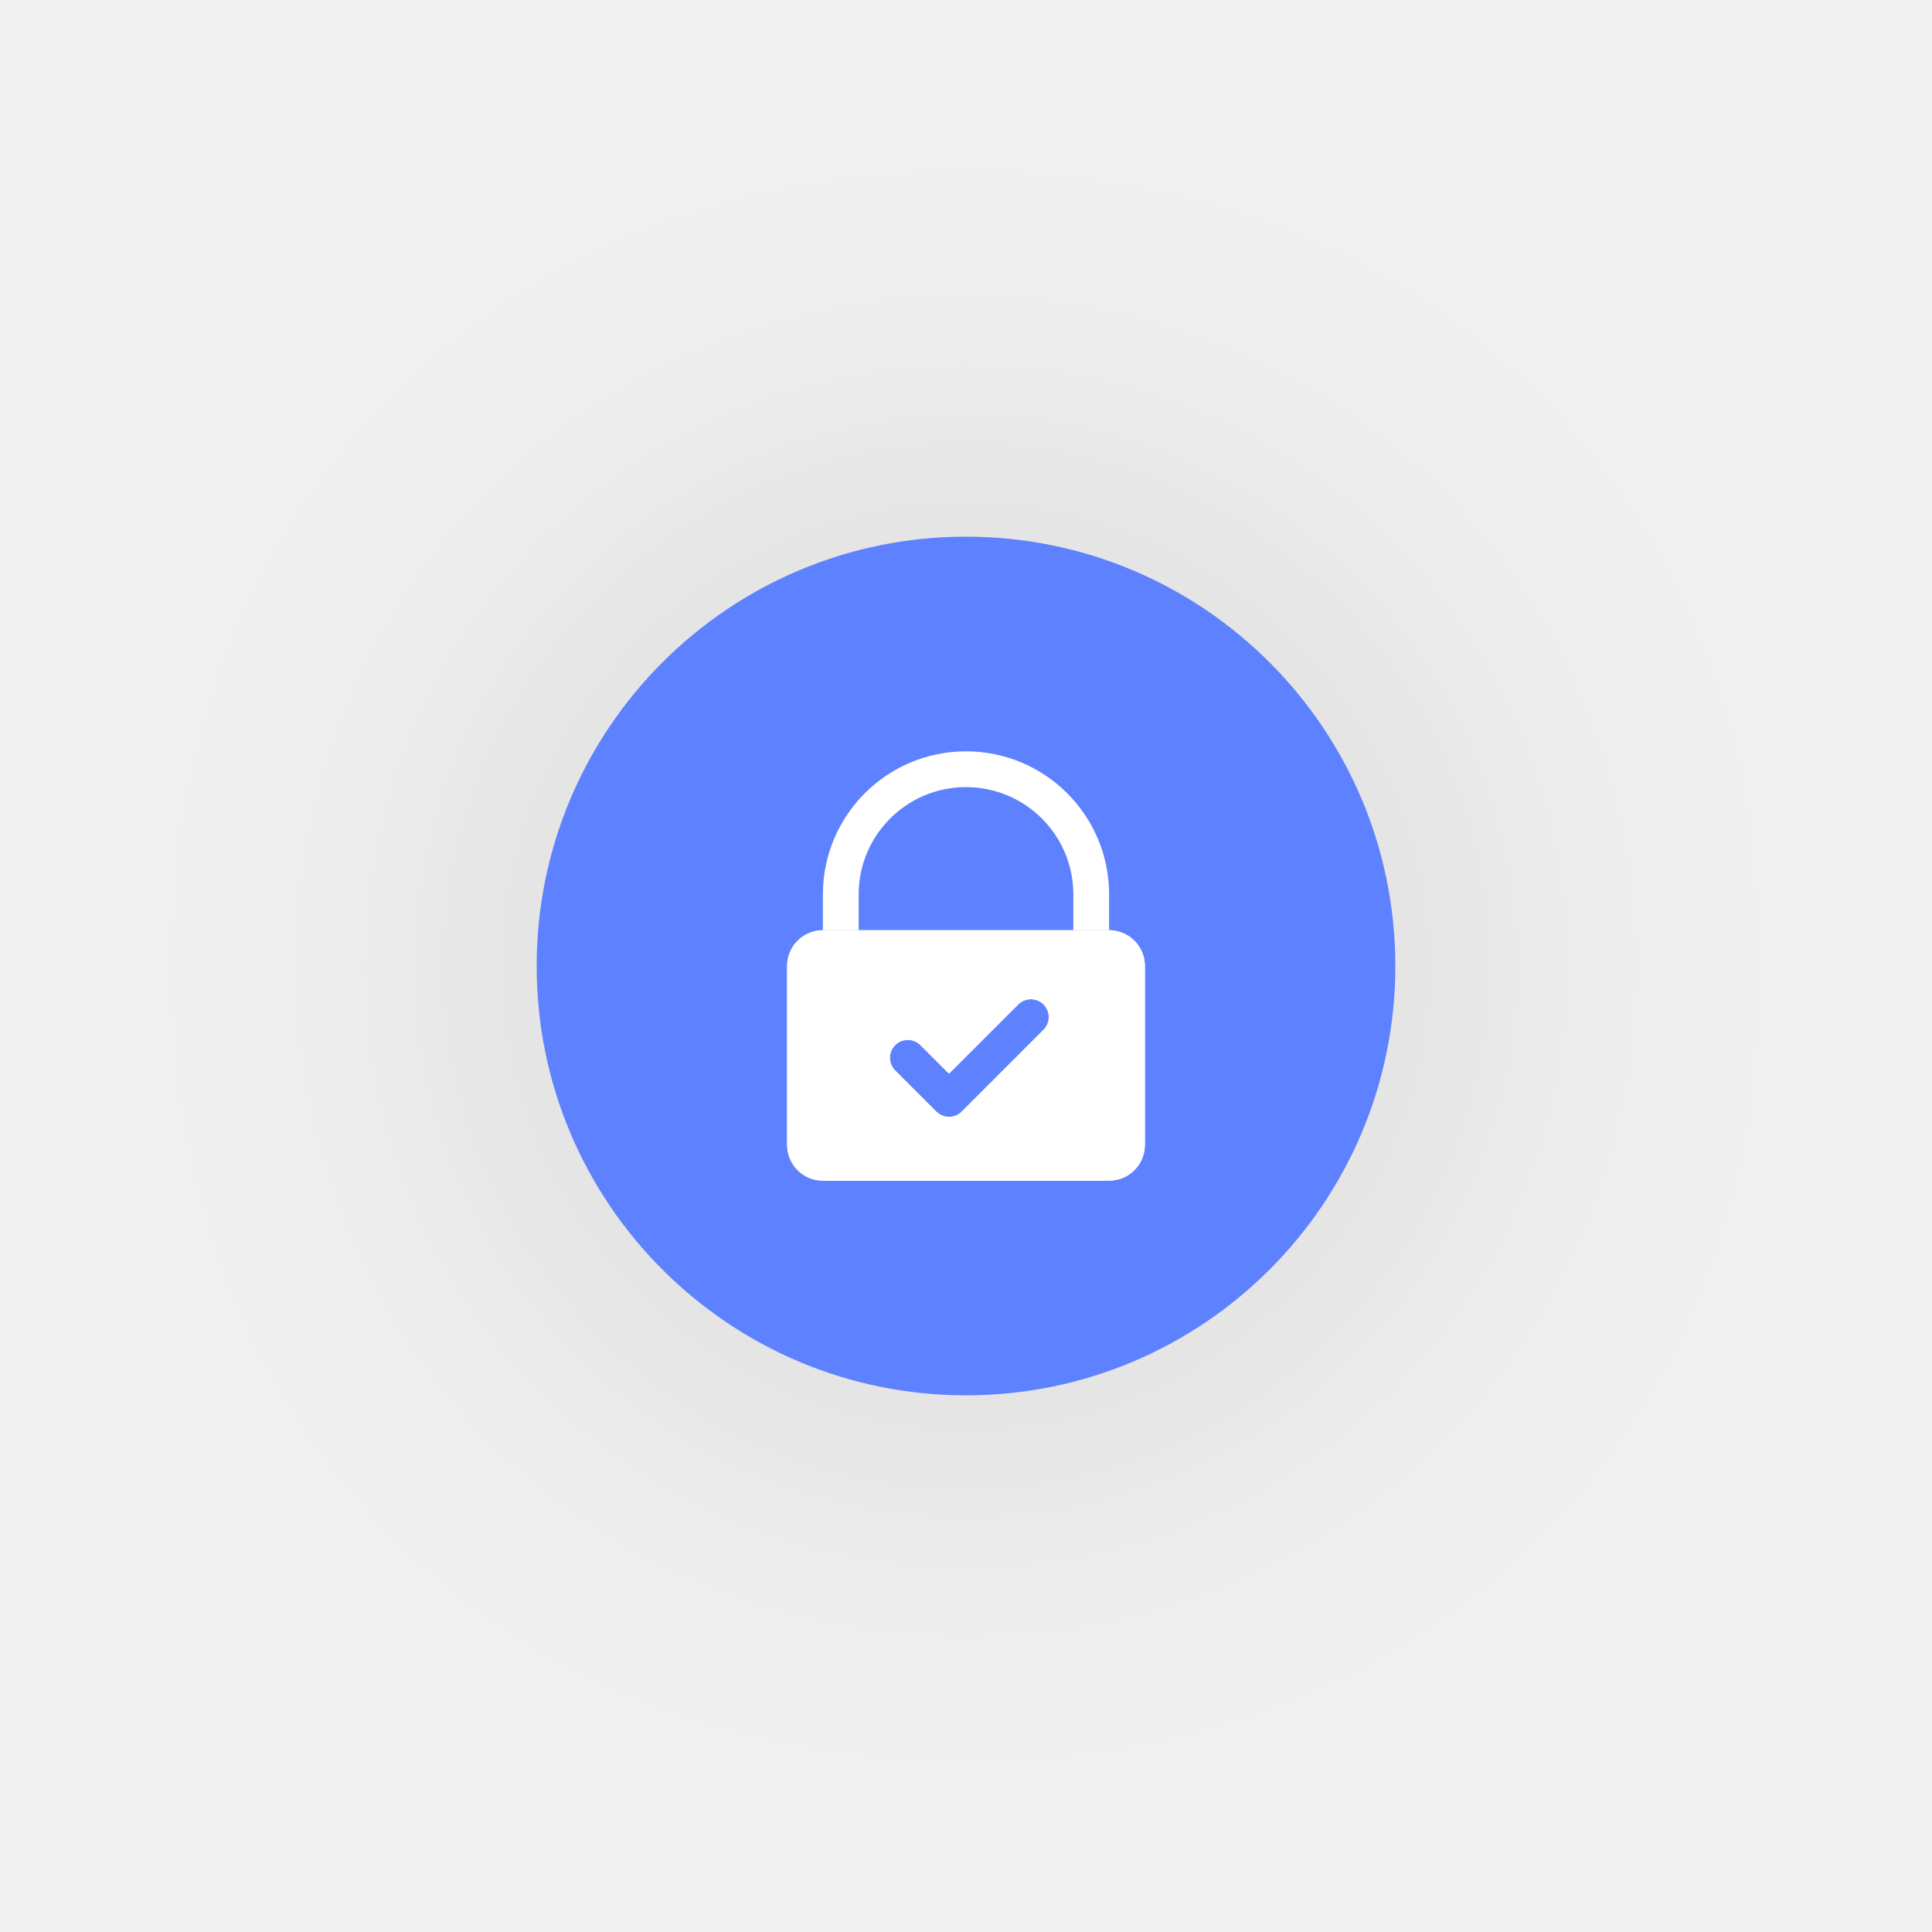
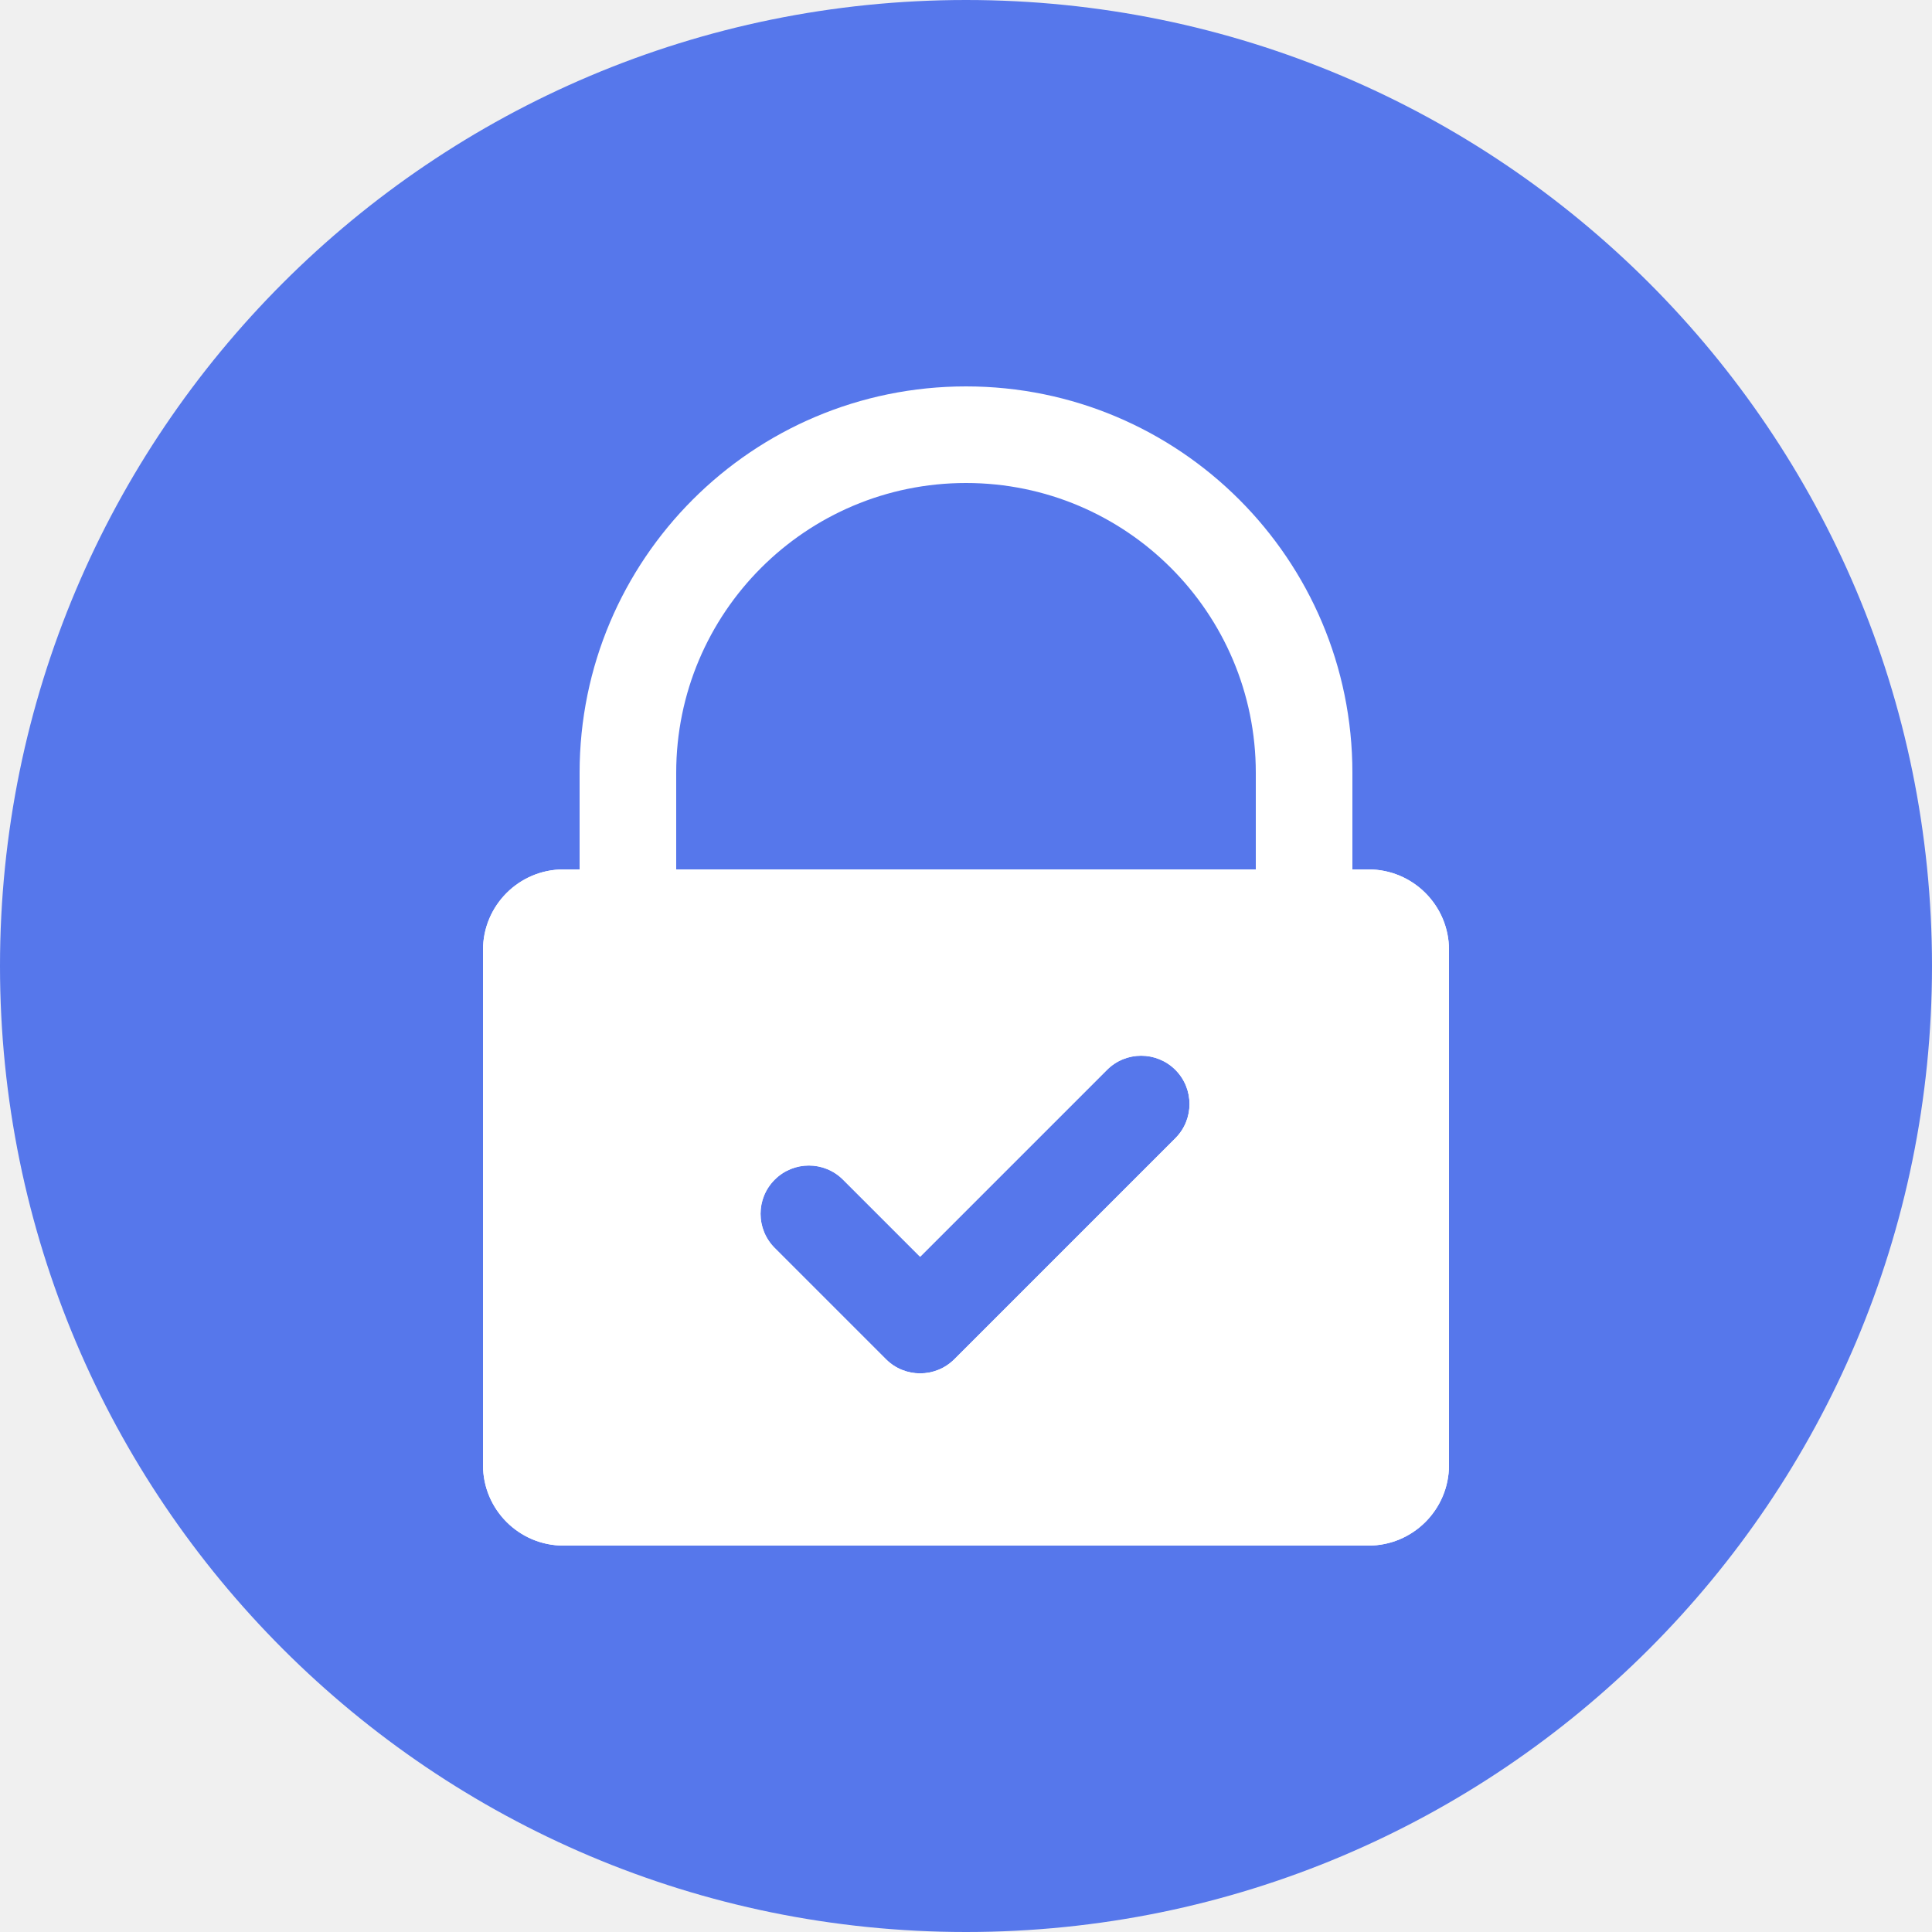
- <svg xmlns="http://www.w3.org/2000/svg" width="54" height="54" viewBox="0 0 54 54" fill="none">
-   <g filter="url(#filter0_d)">
-     <circle cx="27" cy="27" r="12" fill="#5E81FF" />
-   </g>
-   <path fill-rule="evenodd" clip-rule="evenodd" d="M30 25V26H31V25C31 22.791 29.209 21 27 21C24.791 21 23 22.791 23 25V26H24V25C24 23.343 25.343 22 27 22C28.657 22 30 23.343 30 25Z" fill="white" />
+ <svg xmlns="http://www.w3.org/2000/svg" width="24" height="24" viewBox="0 0 24 24" fill="none">
+   <circle cx="12" cy="12" r="12" fill="#5677EB" />
+   <path fill-rule="evenodd" clip-rule="evenodd" d="M15.6 9.6V10.8H16.8V9.6C16.8 6.949 14.651 4.8 12 4.8C9.349 4.8 7.2 6.949 7.2 9.6V10.8H8.4V9.6C8.4 7.612 10.012 6 12 6C13.988 6 15.6 7.612 15.6 9.6Z" fill="white" />
  <mask id="path-3-inside-1" fill="white">
-     <path fill-rule="evenodd" clip-rule="evenodd" d="M23 26C22.448 26 22 26.448 22 27V32C22 32.552 22.448 33 23 33H31C31.552 33 32 32.552 32 32V27C32 26.448 31.552 26 31 26H23ZM29.167 28.782C29.363 28.587 29.363 28.271 29.167 28.075C28.972 27.88 28.655 27.88 28.46 28.075L26.525 30.01L25.727 29.212C25.532 29.016 25.215 29.016 25.02 29.212C24.824 29.407 24.824 29.724 25.02 29.919L26.172 31.071C26.367 31.266 26.684 31.266 26.879 31.071L29.167 28.782Z" />
+     <path fill-rule="evenodd" clip-rule="evenodd" d="M7 10.8C6.448 10.8 6 11.248 6 11.8V18.2C6 18.752 6.448 19.2 7 19.2H17C17.552 19.2 18 18.752 18 18.2V11.8C18 11.248 17.552 10.8 17 10.8H7ZM14.601 14.139C14.835 13.905 14.835 13.525 14.601 13.29C14.366 13.056 13.986 13.056 13.752 13.29L11.43 15.612L10.472 14.654C10.238 14.42 9.858 14.42 9.624 14.654C9.389 14.888 9.389 15.268 9.624 15.503L11.006 16.885C11.24 17.119 11.62 17.119 11.855 16.885L14.601 14.139Z" />
  </mask>
-   <path fill-rule="evenodd" clip-rule="evenodd" d="M23 26C22.448 26 22 26.448 22 27V32C22 32.552 22.448 33 23 33H31C31.552 33 32 32.552 32 32V27C32 26.448 31.552 26 31 26H23ZM29.167 28.782C29.363 28.587 29.363 28.271 29.167 28.075C28.972 27.88 28.655 27.88 28.46 28.075L26.525 30.01L25.727 29.212C25.532 29.016 25.215 29.016 25.02 29.212C24.824 29.407 24.824 29.724 25.02 29.919L26.172 31.071C26.367 31.266 26.684 31.266 26.879 31.071L29.167 28.782Z" fill="white" />
-   <path d="M29.167 28.075L28.46 28.782L28.46 28.782L29.167 28.075ZM29.167 28.782L28.46 28.075L28.46 28.075L29.167 28.782ZM28.46 28.075L29.167 28.782L29.167 28.782L28.46 28.075ZM26.525 30.01L25.818 30.717L26.525 31.424L27.232 30.717L26.525 30.01ZM25.727 29.212L25.02 29.919H25.02L25.727 29.212ZM25.02 29.919L25.727 29.212V29.212L25.02 29.919ZM26.172 31.071L25.465 31.778L25.465 31.778L26.172 31.071ZM23 27V27V25C21.895 25 21 25.895 21 27H23ZM23 32V27H21V32H23ZM23 32H23H21C21 33.105 21.895 34 23 34V32ZM31 32H23V34H31V32ZM31 32V34C32.105 34 33 33.105 33 32H31ZM31 27V32H33V27H31ZM31 27H33C33 25.895 32.105 25 31 25V27ZM23 27H31V25H23V27ZM28.46 28.782C28.265 28.587 28.265 28.271 28.46 28.075L29.874 29.49C30.46 28.904 30.46 27.954 29.874 27.368L28.46 28.782ZM29.167 28.782C28.972 28.978 28.655 28.978 28.46 28.782L29.874 27.368C29.288 26.782 28.339 26.782 27.753 27.368L29.167 28.782ZM27.232 30.717L29.167 28.782L27.753 27.368L25.818 29.303L27.232 30.717ZM25.02 29.919L25.818 30.717L27.232 29.303L26.434 28.505L25.02 29.919ZM25.727 29.919C25.532 30.114 25.215 30.114 25.02 29.919L26.434 28.505C25.848 27.919 24.898 27.919 24.313 28.505L25.727 29.919ZM25.727 29.212C25.922 29.407 25.922 29.724 25.727 29.919L24.313 28.505C23.727 29.09 23.727 30.04 24.313 30.626L25.727 29.212ZM26.879 30.364L25.727 29.212L24.313 30.626L25.465 31.778L26.879 30.364ZM26.172 30.364C26.367 30.169 26.684 30.169 26.879 30.364L25.465 31.778C26.05 32.364 27 32.364 27.586 31.778L26.172 30.364ZM28.46 28.075L26.172 30.364L27.586 31.778L29.874 29.49L28.46 28.075Z" fill="white" mask="url(#path-3-inside-1)" />
-   <defs>
-     <filter id="filter0_d" x="0" y="0" width="54" height="54" filterUnits="userSpaceOnUse" color-interpolation-filters="sRGB">
-       <feFlood flood-opacity="0" result="BackgroundImageFix" />
-       <feColorMatrix in="SourceAlpha" type="matrix" values="0 0 0 0 0 0 0 0 0 0 0 0 0 0 0 0 0 0 127 0" />
-       <feOffset />
-       <feGaussianBlur stdDeviation="7.5" />
-       <feColorMatrix type="matrix" values="0 0 0 0 0 0 0 0 0 0 0 0 0 0 0 0 0 0 0.12 0" />
-       <feBlend mode="normal" in2="BackgroundImageFix" result="effect1_dropShadow" />
-       <feBlend mode="normal" in="SourceGraphic" in2="effect1_dropShadow" result="shape" />
-     </filter>
-   </defs>
+   <path fill-rule="evenodd" clip-rule="evenodd" d="M7 10.8C6.448 10.8 6 11.248 6 11.8V18.2C6 18.752 6.448 19.2 7 19.2H17C17.552 19.2 18 18.752 18 18.2V11.8C18 11.248 17.552 10.8 17 10.8H7ZM14.601 14.139C14.835 13.905 14.835 13.525 14.601 13.29C14.366 13.056 13.986 13.056 13.752 13.29L11.43 15.612L10.472 14.654C10.238 14.42 9.858 14.42 9.624 14.654C9.389 14.888 9.389 15.268 9.624 15.503L11.006 16.885C11.24 17.119 11.62 17.119 11.855 16.885L14.601 14.139Z" fill="white" />
+   <path d="M14.601 13.29L15.308 12.583L15.308 12.583L14.601 13.29ZM14.601 14.139L15.308 14.846L15.308 14.846L14.601 14.139ZM11.43 15.612L10.723 16.319L11.43 17.026L12.137 16.319L11.43 15.612ZM10.472 14.654L9.765 15.361L9.765 15.361L10.472 14.654ZM9.624 14.654L10.331 15.361V15.361L9.624 14.654ZM9.624 15.503L10.331 14.796L10.331 14.796L9.624 15.503ZM11.006 16.885L10.299 17.592L10.299 17.592L11.006 16.885ZM11.855 16.885L11.148 16.178L11.855 16.885ZM7 11.8V11.8V9.8C5.895 9.8 5 10.695 5 11.8H7ZM7 18.2V11.8H5V18.2H7ZM7 18.2H7H5C5 19.305 5.895 20.2 7 20.2V18.2ZM17 18.2H7V20.2H17V18.2ZM17 18.2V20.2C18.105 20.2 19 19.305 19 18.2H17ZM17 11.8V18.2H19V11.8H17ZM17 11.8H19C19 10.695 18.105 9.8 17 9.8V11.8ZM7 11.8H17V9.8H7V11.8ZM13.893 13.998C13.737 13.841 13.737 13.588 13.893 13.432L15.308 14.846C15.933 14.221 15.933 13.208 15.308 12.583L13.893 13.998ZM14.459 13.998C14.303 14.154 14.05 14.154 13.893 13.998L15.308 12.583C14.683 11.959 13.67 11.959 13.045 12.583L14.459 13.998ZM12.137 16.319L14.459 13.998L13.045 12.583L10.723 14.905L12.137 16.319ZM9.765 15.361L10.723 16.319L12.137 14.905L11.179 13.947L9.765 15.361ZM10.331 15.361C10.175 15.517 9.921 15.517 9.765 15.361L11.179 13.947C10.554 13.322 9.541 13.322 8.916 13.947L10.331 15.361ZM10.331 14.796C10.487 14.952 10.487 15.205 10.331 15.361L8.916 13.947C8.292 14.572 8.292 15.585 8.916 16.21L10.331 14.796ZM11.713 16.178L10.331 14.796L8.916 16.21L10.299 17.592L11.713 16.178ZM11.148 16.178C11.304 16.022 11.557 16.022 11.713 16.178L10.299 17.592C10.924 18.217 11.937 18.217 12.562 17.592L11.148 16.178ZM13.893 13.432L11.148 16.178L12.562 17.592L15.308 14.846L13.893 13.432Z" fill="white" mask="url(#path-3-inside-1)" />
</svg>
